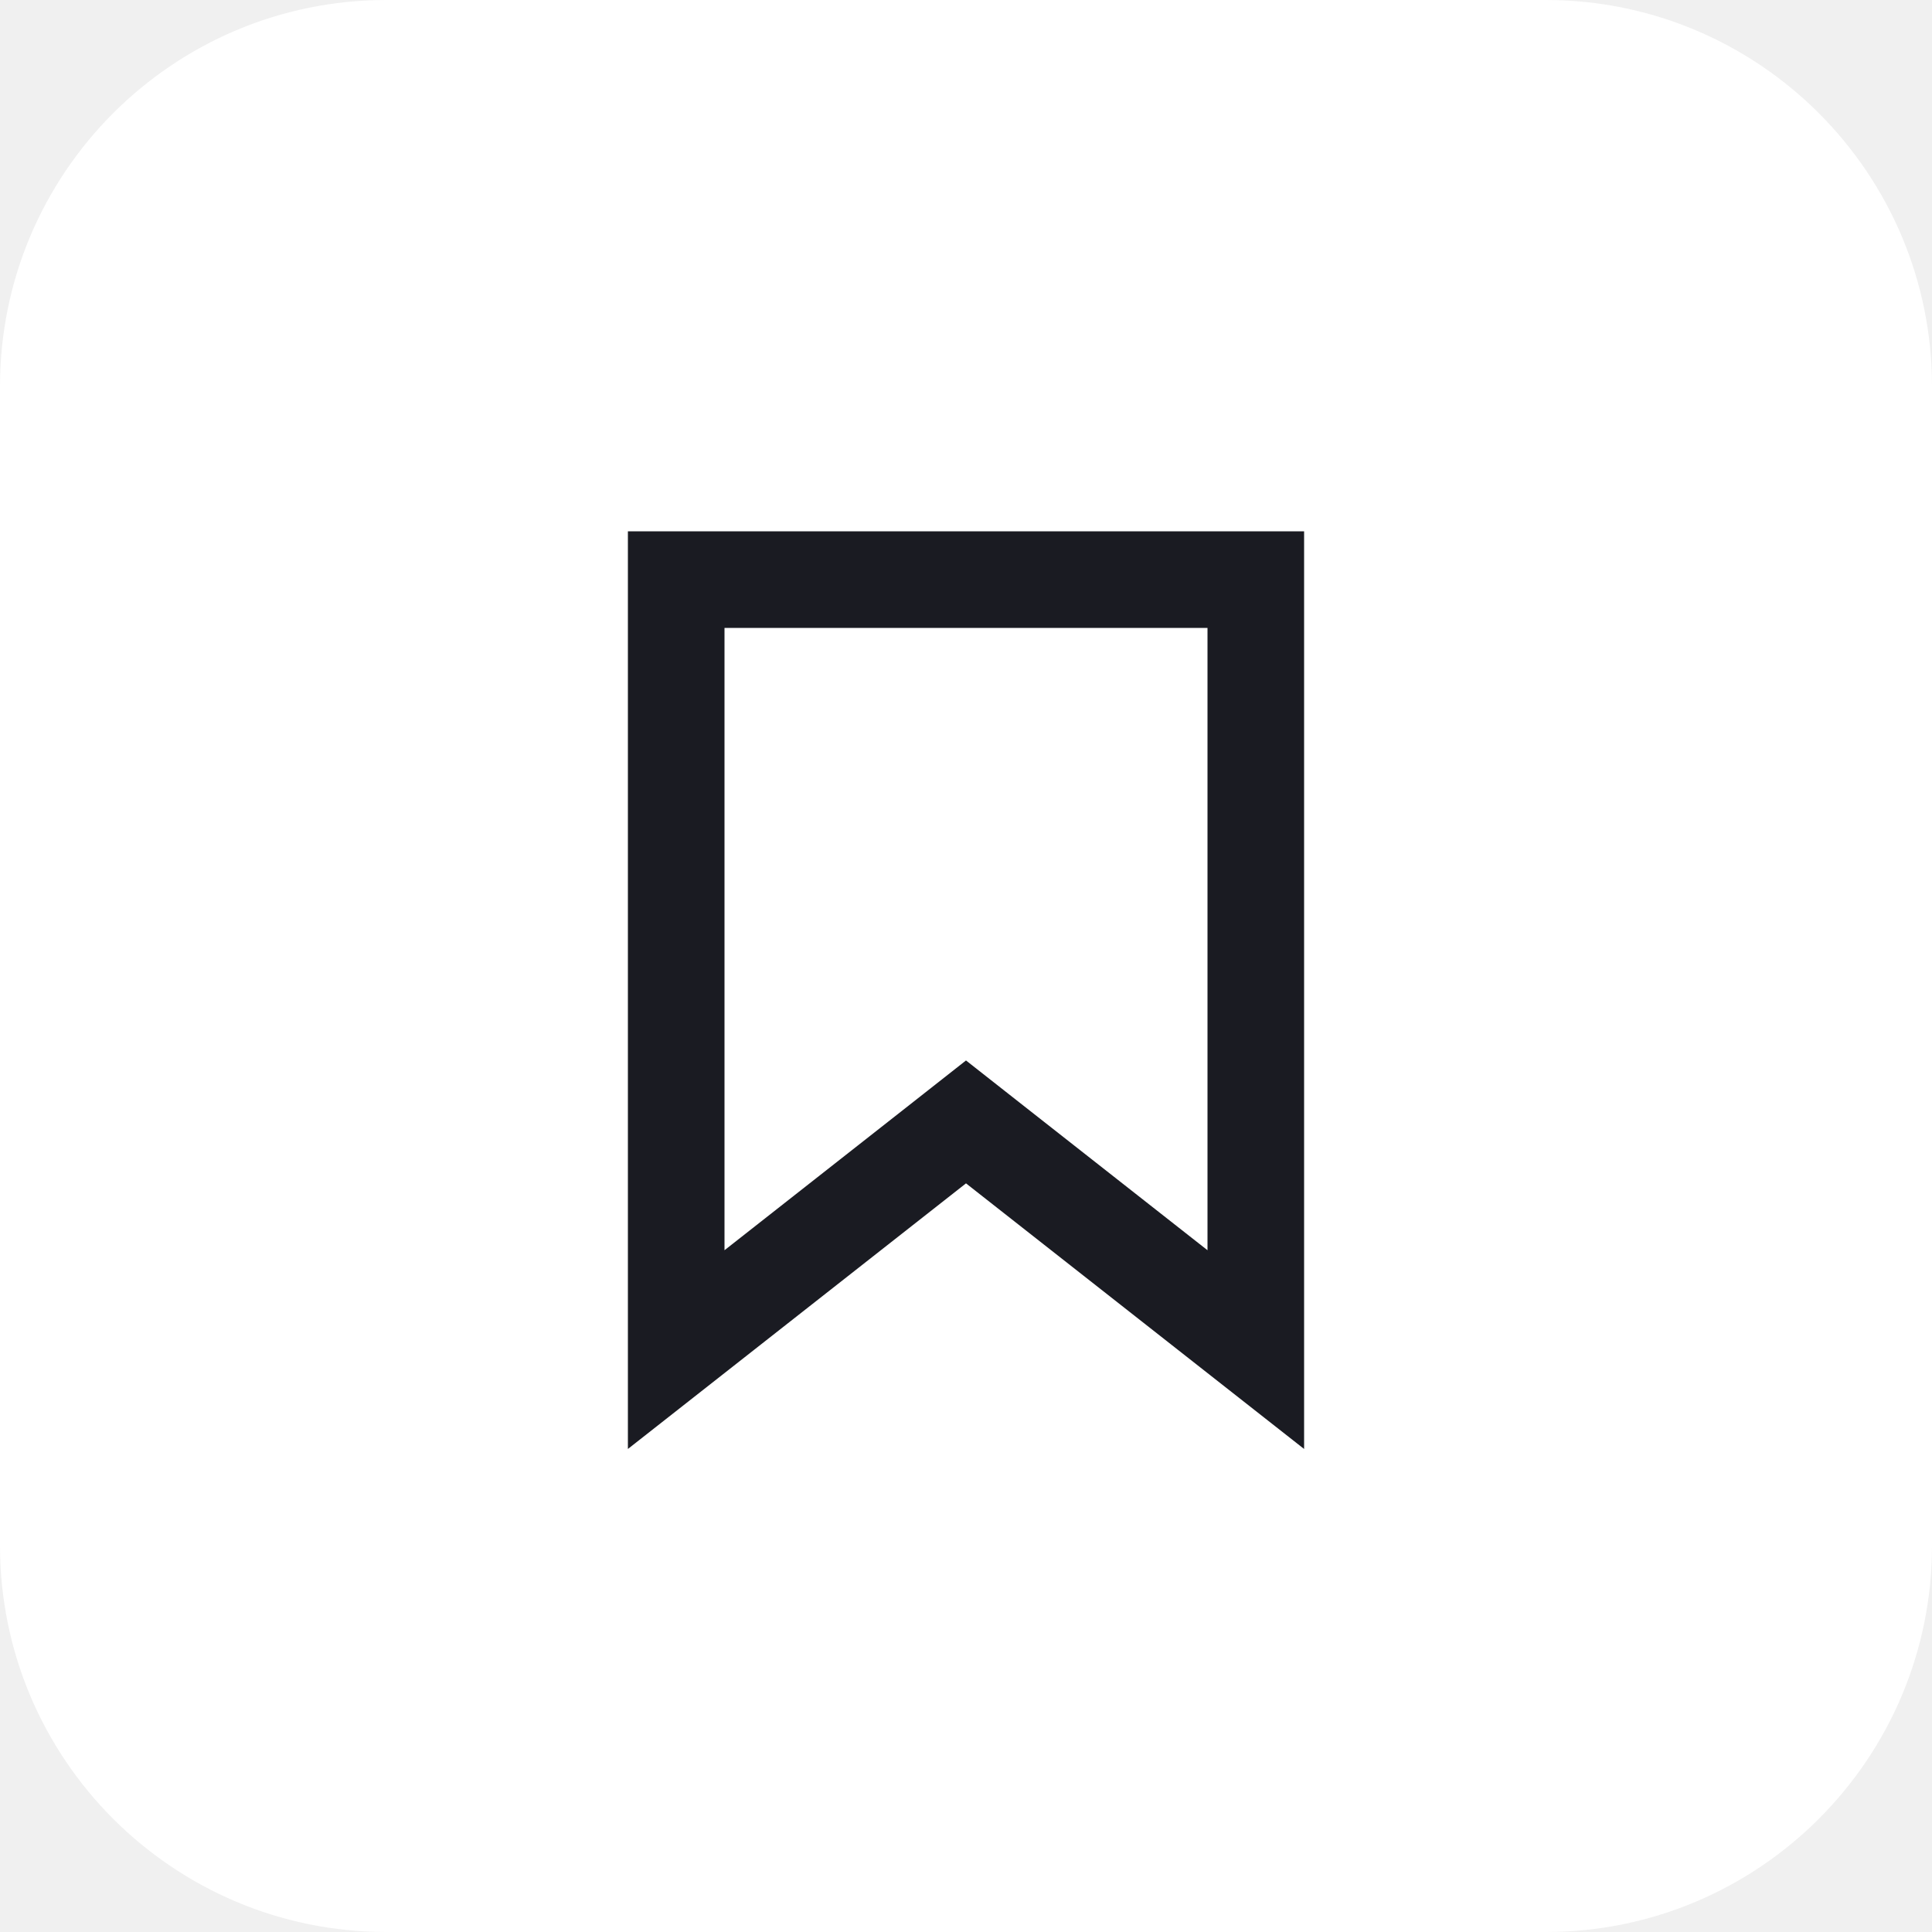
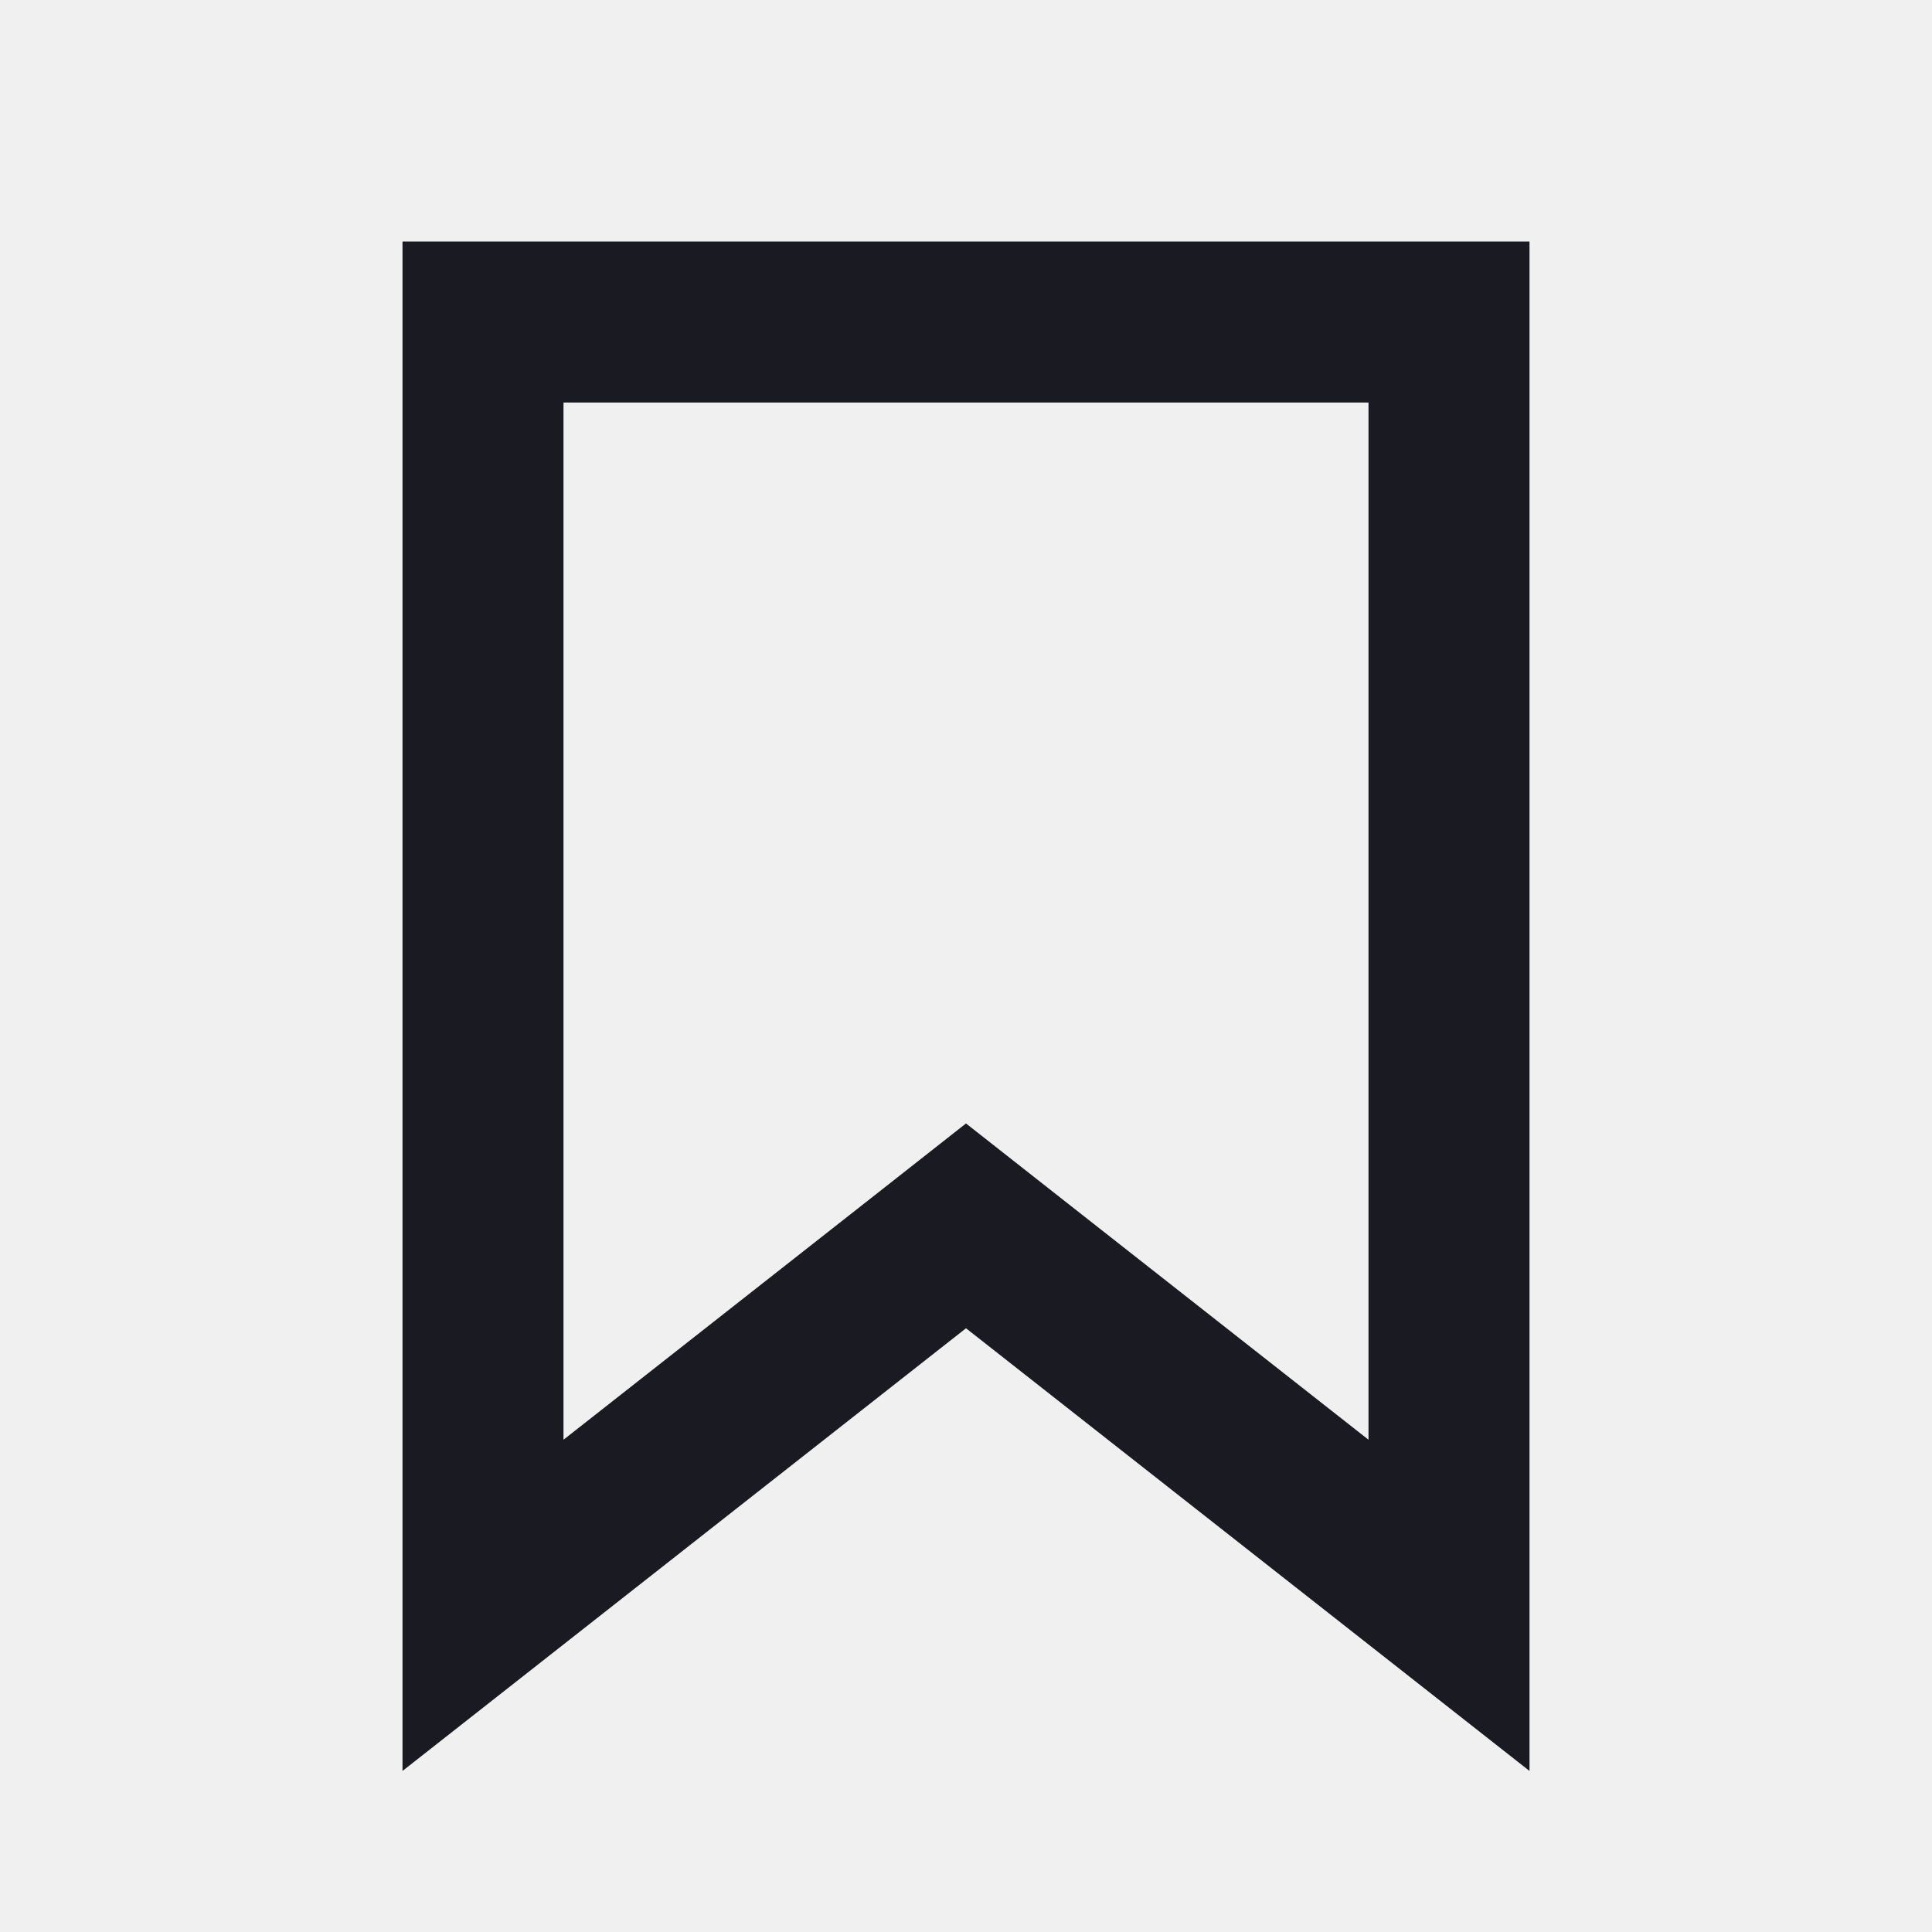
- <svg xmlns="http://www.w3.org/2000/svg" width="40" height="40" viewBox="0 0 40 40" fill="none">
-   <rect width="40" height="40" rx="8" fill="white" />
-   <path d="M19.382 23.714L14 27.942V12L26 12V27.942L20.618 23.714L20 23.228L19.382 23.714Z" stroke="#1A1B22" stroke-width="2" />
+ <svg xmlns="http://www.w3.org/2000/svg" width="24" height="24" viewBox="0 0 24 24" fill="none">
+   <path d="M11.382 15.714L6 19.942V4L18 4V19.942L12.618 15.714L12 15.228L11.382 15.714Z" stroke="#1A1B22" stroke-width="2" />
</svg>
